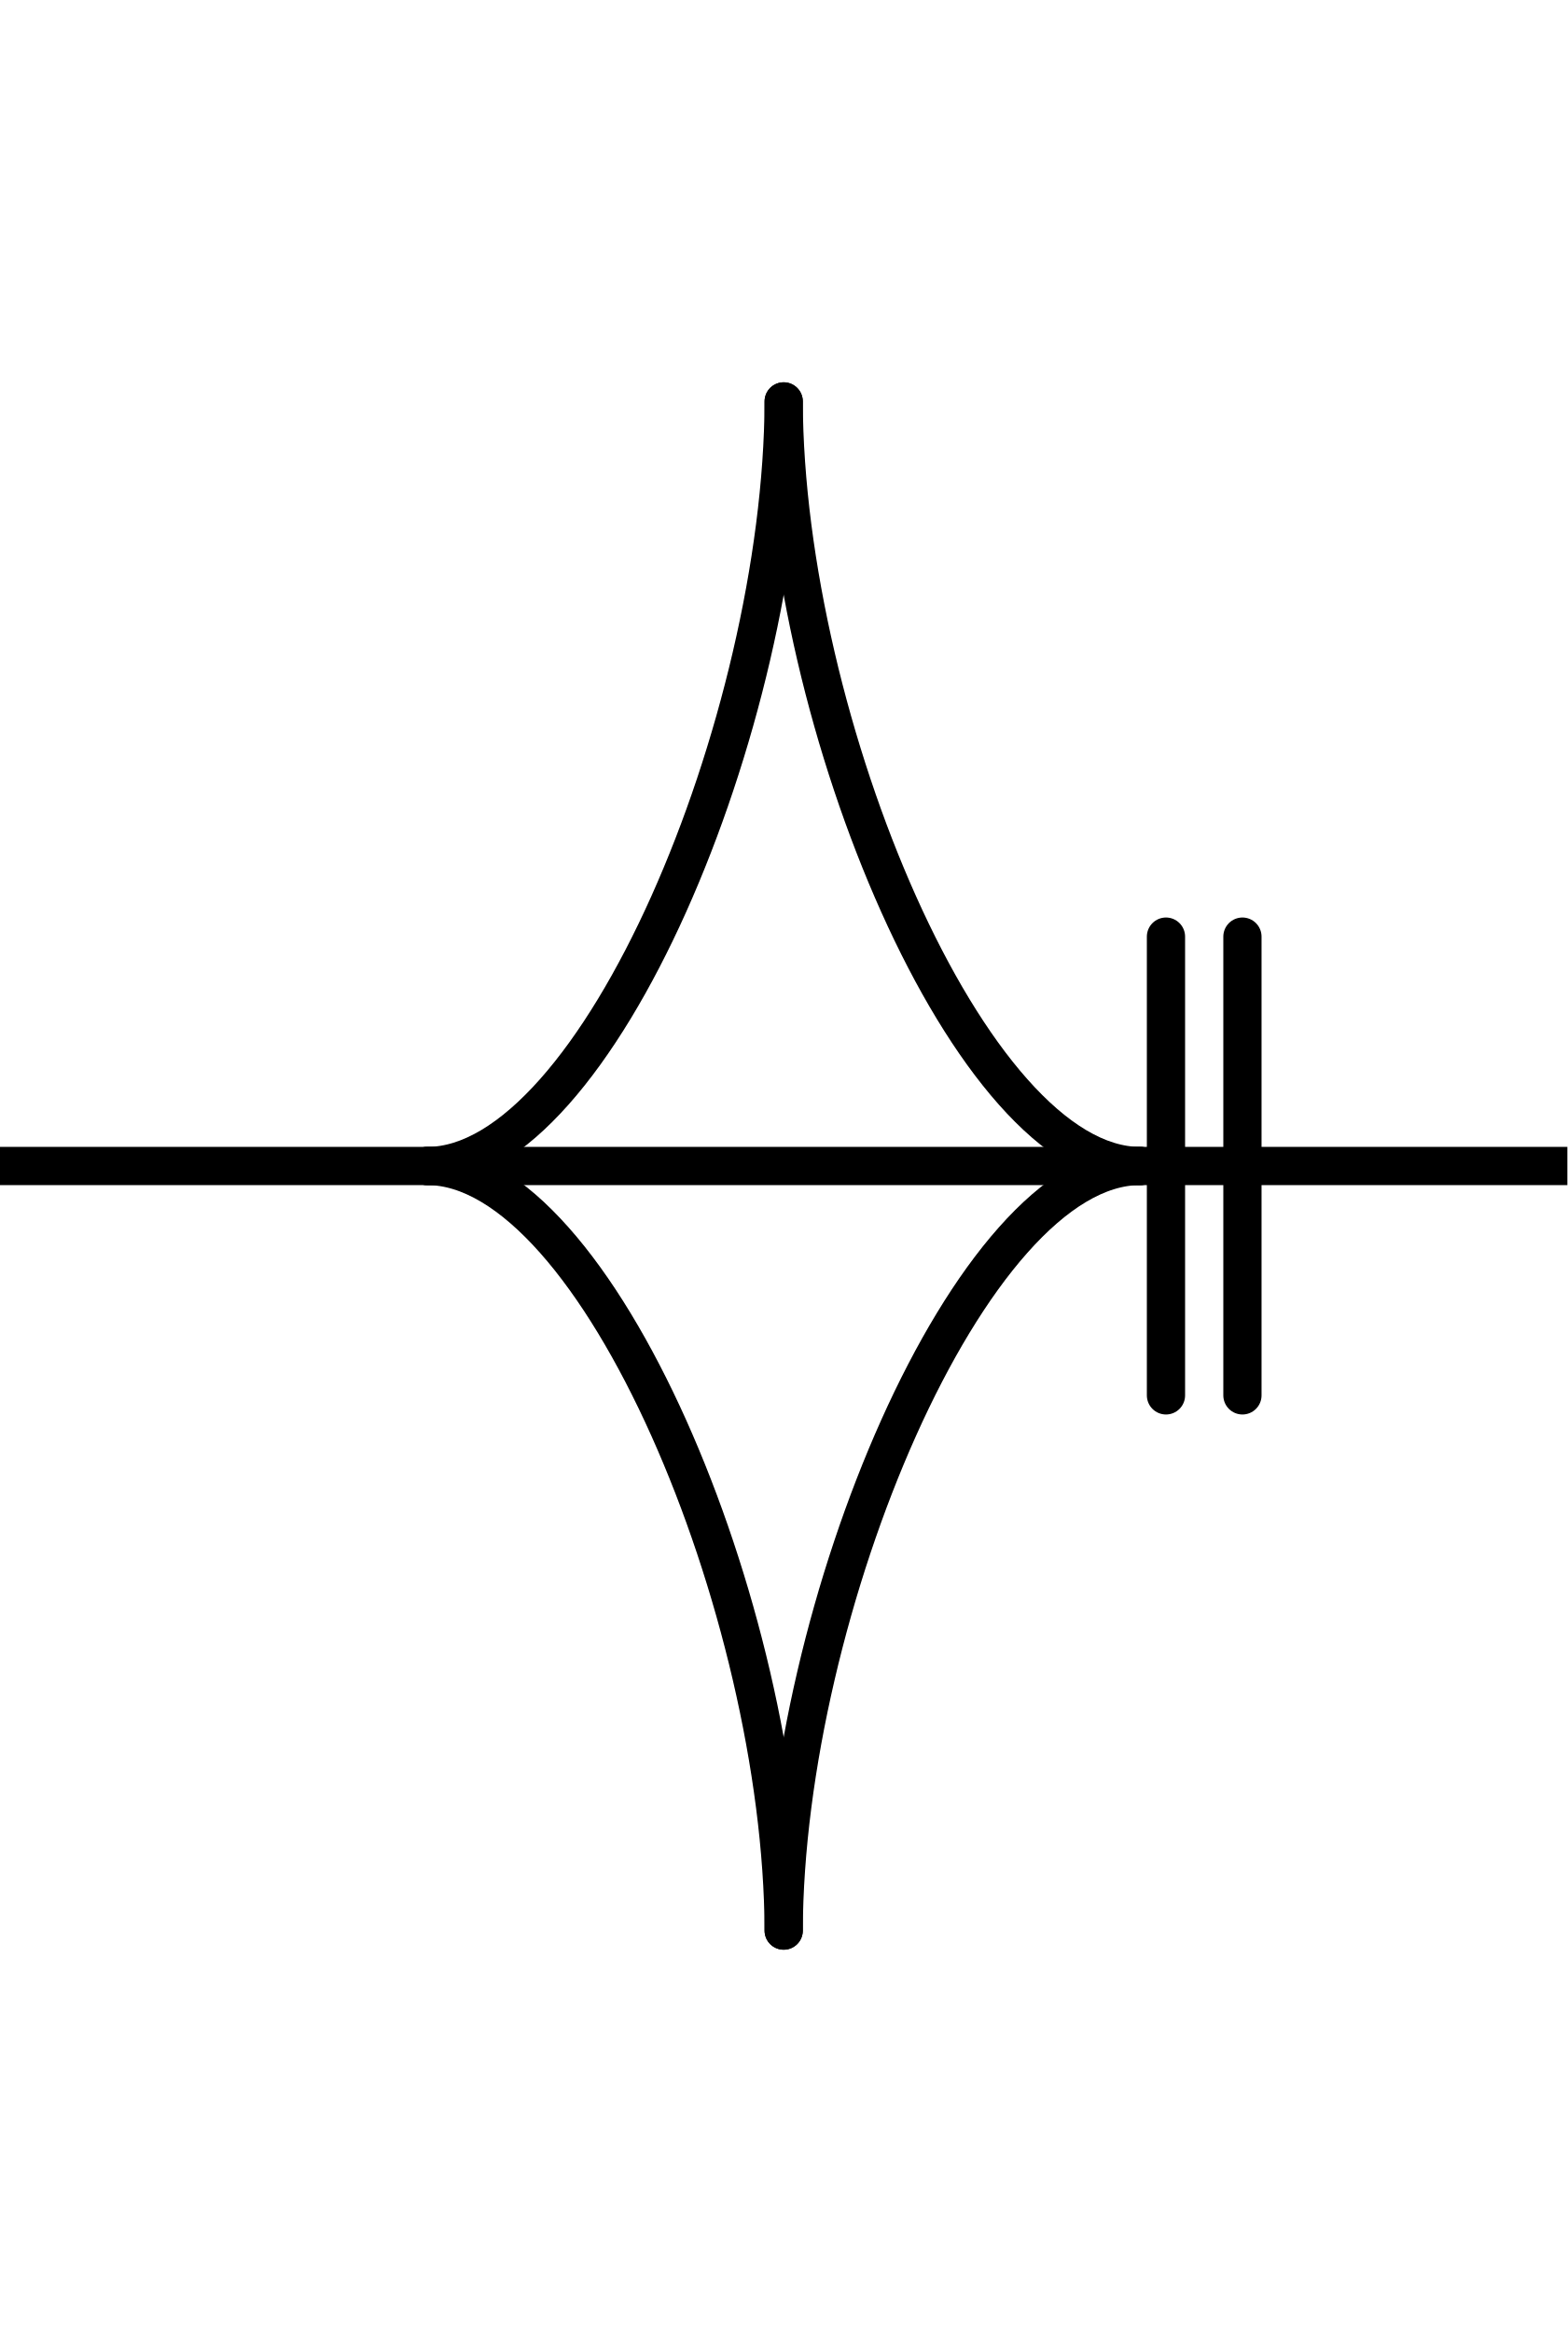
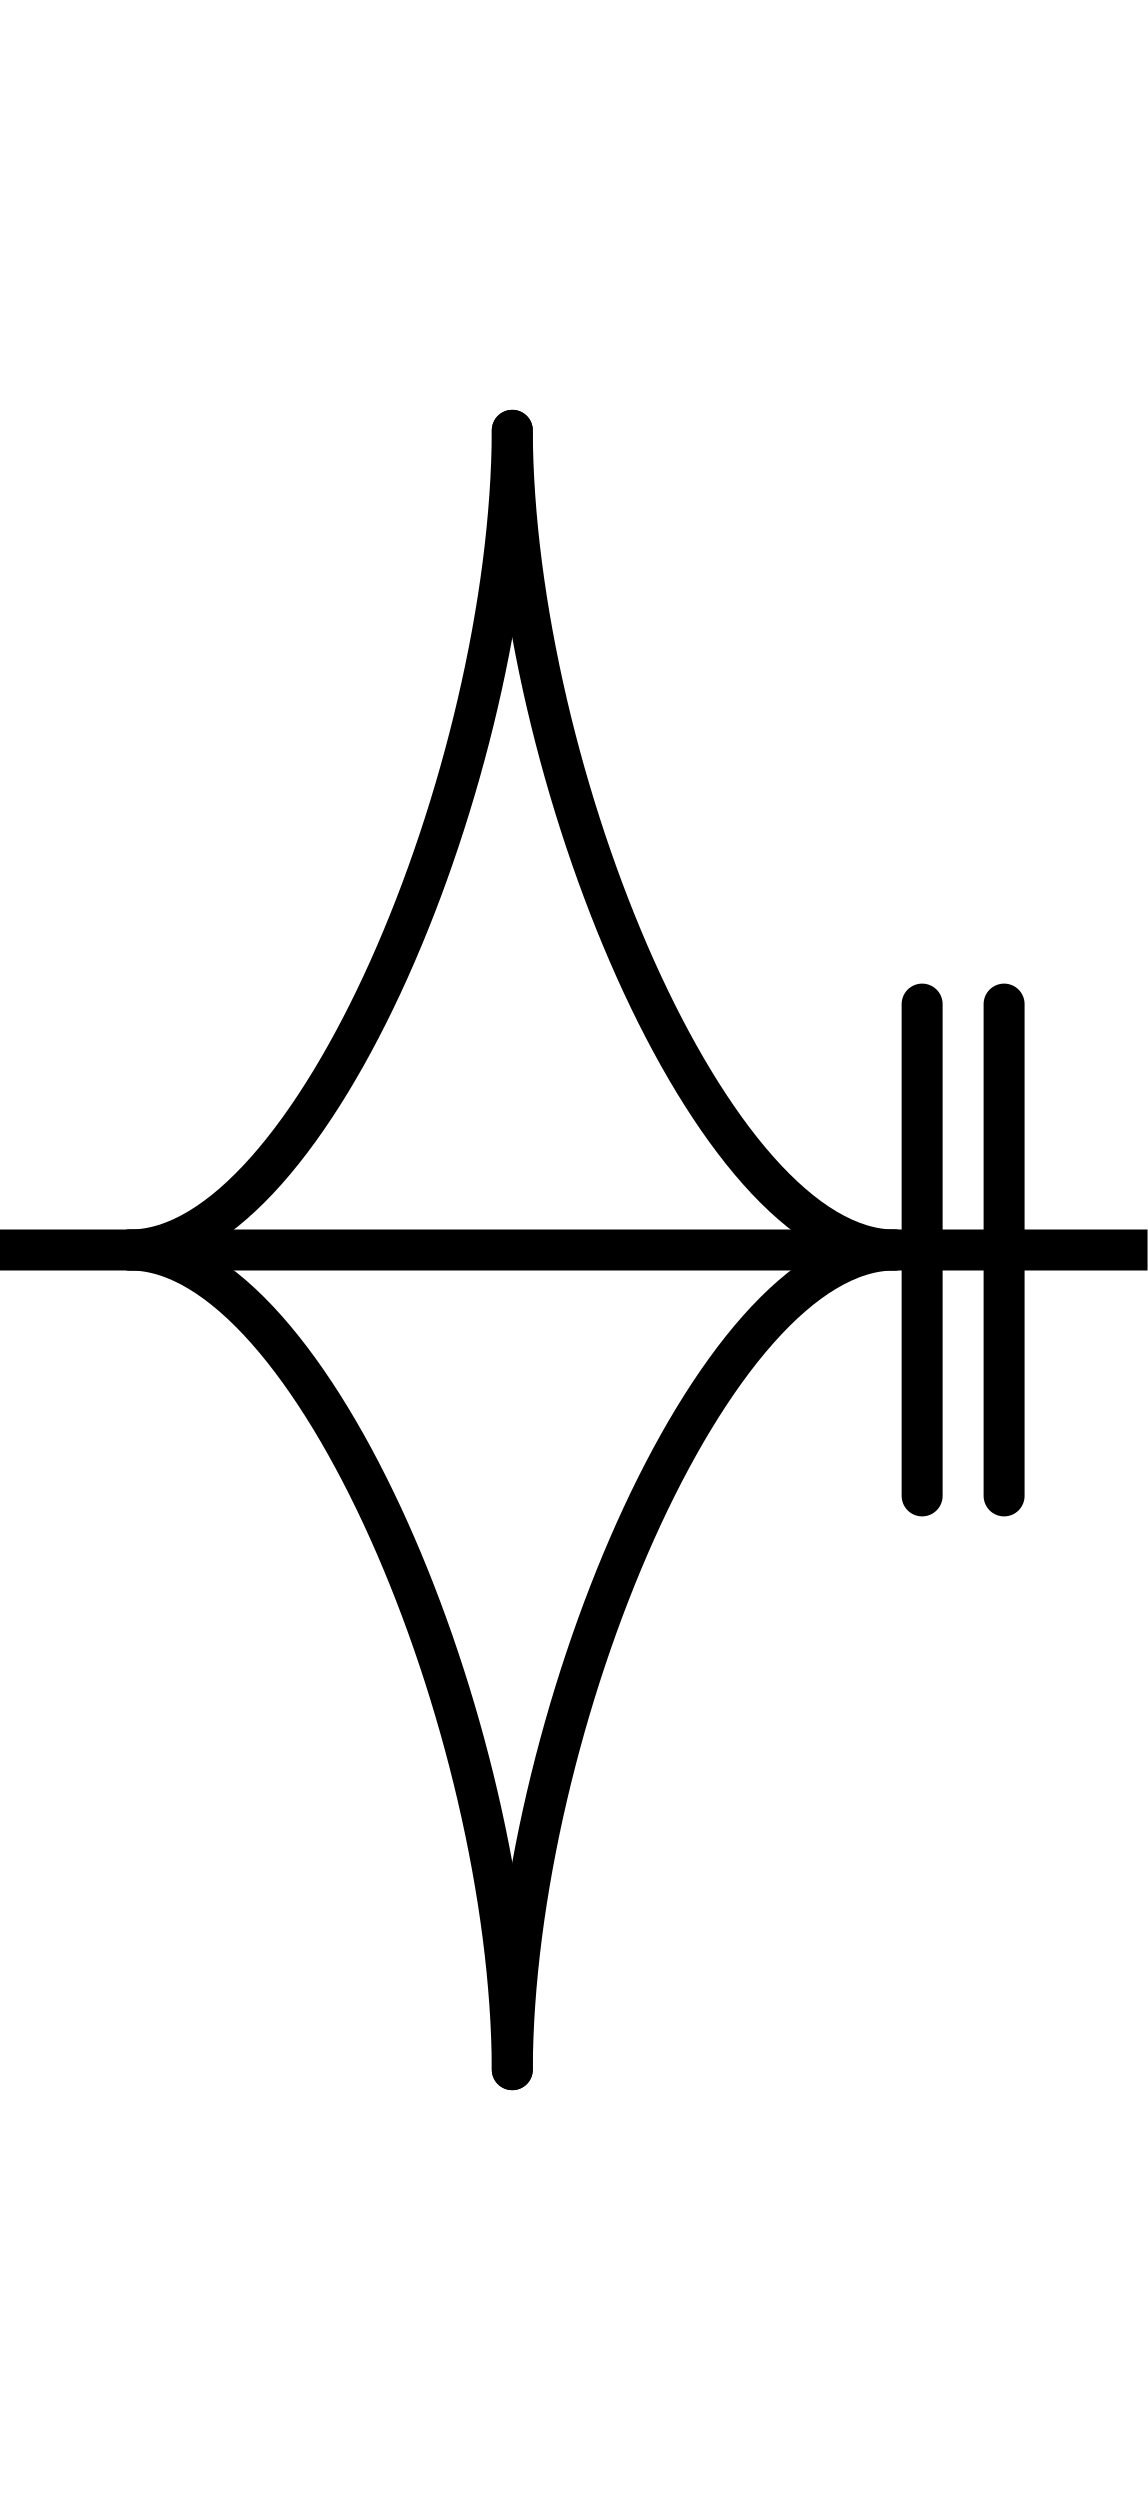
- <svg xmlns="http://www.w3.org/2000/svg" width="41" height="61" viewBox="0 0 41 61" id="svg2" version="1.1">
+ <svg xmlns="http://www.w3.org/2000/svg" version="1.1" id="svg2" viewBox="0 0 28 61" height="61" width="28">
  <defs id="defs4" />
  <g id="layer7">
-     <path id="path4136" d="m 0,30.5 41,0" style="fill:none;fill-rule:evenodd;stroke:#000000;stroke-width:1px;stroke-linecap:butt;stroke-linejoin:miter;stroke-opacity:1" />
-     <path style="fill:none;fill-rule:evenodd;stroke:#000000;stroke-width:1;stroke-linecap:round;stroke-linejoin:miter;stroke-miterlimit:4;stroke-dasharray:none;stroke-opacity:1" d="m 20.5,10.5 c -0.028,8.399 -4.887,20.014 -9.329,20" id="path4202" />
-     <path id="path4879" d="M 20.5,50.5 C 20.472,42.101 15.614,30.486 11.171,30.5" style="fill:none;fill-rule:evenodd;stroke:#000000;stroke-width:1;stroke-linecap:round;stroke-linejoin:miter;stroke-miterlimit:4;stroke-dasharray:none;stroke-opacity:1" />
-     <path id="path4944" d="m 20.5,10.5 c 0.028,8.399 4.887,20.014 9.329,20" style="fill:none;fill-rule:evenodd;stroke:#000000;stroke-width:1;stroke-linecap:round;stroke-linejoin:miter;stroke-miterlimit:4;stroke-dasharray:none;stroke-opacity:1" />
-     <path style="fill:none;fill-rule:evenodd;stroke:#000000;stroke-width:1;stroke-linecap:round;stroke-linejoin:miter;stroke-miterlimit:4;stroke-dasharray:none;stroke-opacity:1" d="m 20.5,50.5 c 0.028,-8.399 4.887,-20.014 9.329,-20" id="path4946" />
-     <path id="path4163" d="m 30.5,24.5 0,12" style="display:inline;fill:none;fill-rule:evenodd;stroke:#000000;stroke-width:1px;stroke-linecap:round;stroke-linejoin:miter;stroke-opacity:1" />
-     <path style="display:inline;fill:none;fill-rule:evenodd;stroke:#000000;stroke-width:1px;stroke-linecap:round;stroke-linejoin:miter;stroke-opacity:1" d="m 32.5,24.5 0,12" id="path5006" />
+     <path style="fill:none;fill-rule:evenodd;stroke:#000000;stroke-width:1px;stroke-linecap:butt;stroke-linejoin:miter;stroke-opacity:1" d="m 0,30.5 28,0" id="path4136" />
+     <path id="path4202" d="M 12.5,10.5 C 12.472,18.899 7.614,30.514 3.171,30.5" style="fill:none;fill-rule:evenodd;stroke:#000000;stroke-width:1;stroke-linecap:round;stroke-linejoin:miter;stroke-miterlimit:4;stroke-dasharray:none;stroke-opacity:1" />
+     <path style="fill:none;fill-rule:evenodd;stroke:#000000;stroke-width:1;stroke-linecap:round;stroke-linejoin:miter;stroke-miterlimit:4;stroke-dasharray:none;stroke-opacity:1" d="M 12.5,50.5 C 12.472,42.101 7.614,30.486 3.171,30.5" id="path4879" />
+     <path style="fill:none;fill-rule:evenodd;stroke:#000000;stroke-width:1;stroke-linecap:round;stroke-linejoin:miter;stroke-miterlimit:4;stroke-dasharray:none;stroke-opacity:1" d="m 12.5,10.5 c 0.028,8.399 4.887,20.014 9.329,20" id="path4944" />
+     <path id="path4946" d="m 12.5,50.5 c 0.028,-8.399 4.887,-20.014 9.329,-20" style="fill:none;fill-rule:evenodd;stroke:#000000;stroke-width:1;stroke-linecap:round;stroke-linejoin:miter;stroke-miterlimit:4;stroke-dasharray:none;stroke-opacity:1" />
+     <path style="display:inline;fill:none;fill-rule:evenodd;stroke:#000000;stroke-width:1px;stroke-linecap:round;stroke-linejoin:miter;stroke-opacity:1" d="m 22.5,24.5 0,12" id="path4163" />
+     <path id="path5006" d="m 24.5,24.5 0,12" style="display:inline;fill:none;fill-rule:evenodd;stroke:#000000;stroke-width:1px;stroke-linecap:round;stroke-linejoin:miter;stroke-opacity:1" />
  </g>
</svg>
